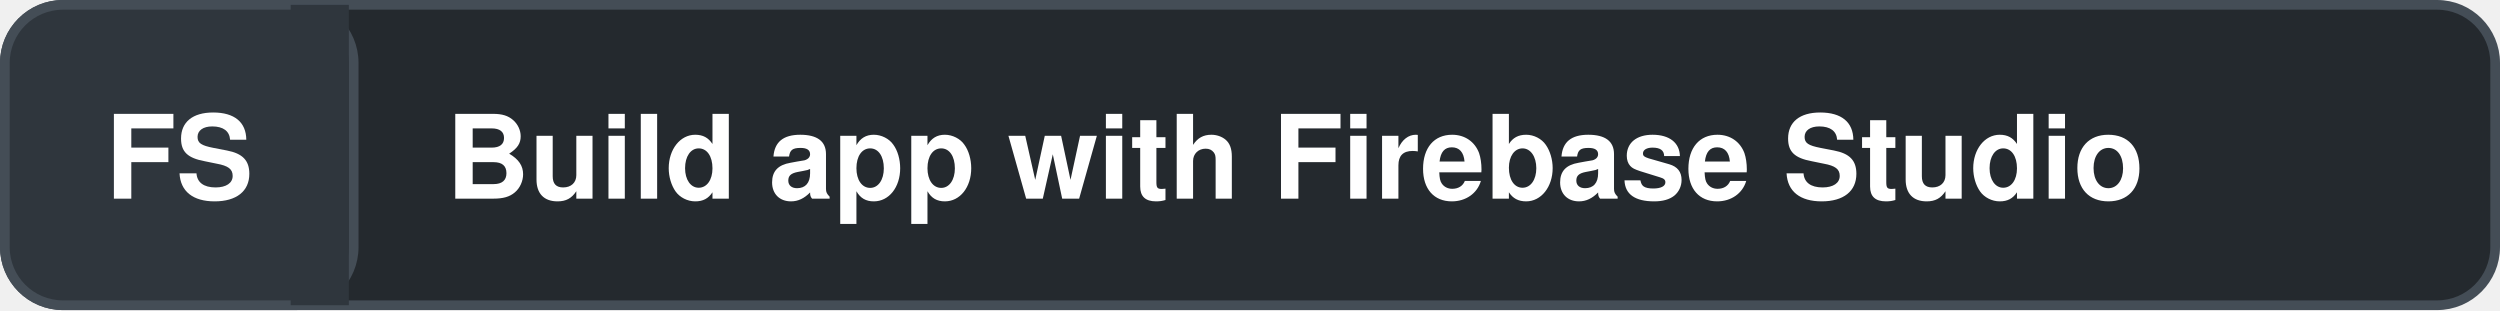
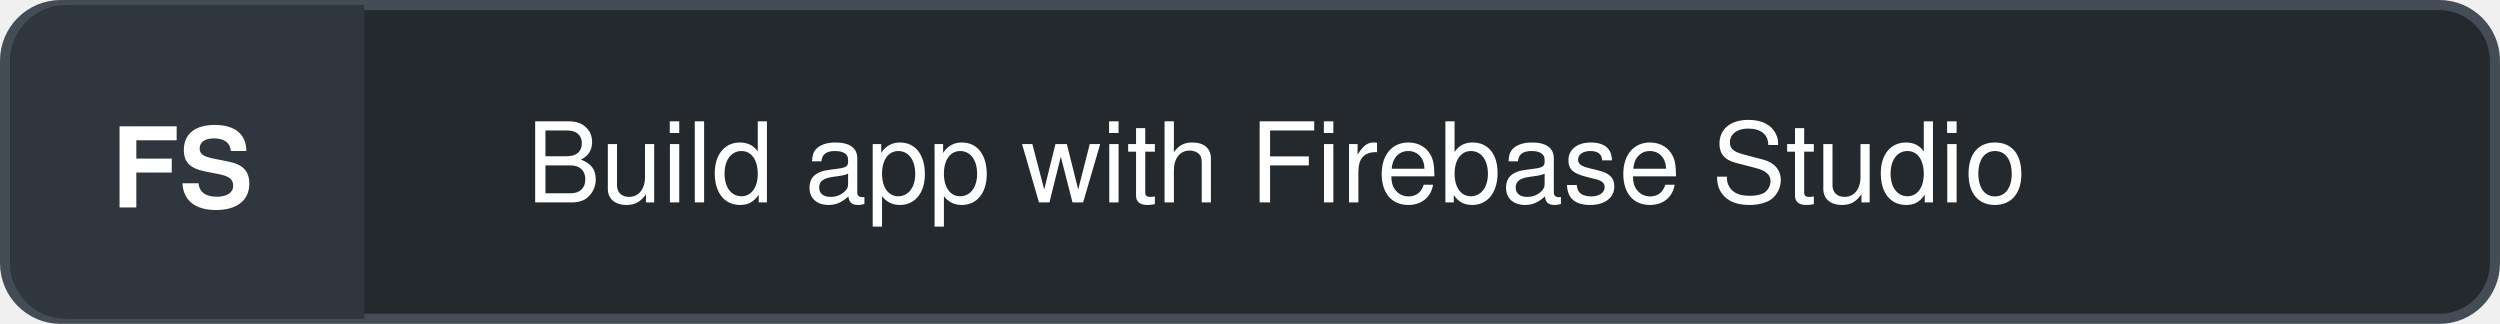
- <svg xmlns="http://www.w3.org/2000/svg" width="258" height="32" viewBox="0 0 258 32" role="img" aria-label="Build app with Firebase Studio">
-   <rect x="0.5" y="0.5" width="257" height="31" rx="6" fill="#24292e" stroke="#444d56" />
-   <rect x="0.5" y="0.5" width="36" height="31" rx="6" fill="#2f363d" stroke="#444d56" />
-   <rect x="30" y="0.5" width="6" height="31" fill="#2f363d" />
-   <text x="18.5" y="20.5" font-family="Helvetica,Arial,sans-serif" font-size="12" font-weight="700" fill="#fff" text-anchor="middle">FS</text>
-   <text x="46" y="20.5" font-family="-apple-system,Segoe UI,Helvetica,Arial,sans-serif" font-size="12" font-weight="600" fill="#fff">Build app with Firebase Studio</text>
+ <svg xmlns="http://www.w3.org/2000/svg" fill="none" height="32" viewBox="0 0 247 32" width="247" role="img" aria-label="Build app with Firebase Studio">
+   <rect x="0.5" y="0.5" width="246" height="31" rx="5.5" fill="#24292e" stroke="#444d56" />
+   <path d="m6.5.5h29.5v31h-29.5c-3.038 0-5.5-2.462-5.5-5.5v-20c0-3.038 2.462-5.5 5.5-5.5z" fill="#2f363d" />
+   <text x="18" y="20.5" font-family="-apple-system,Segoe UI,Helvetica,Arial,sans-serif" font-size="11" font-weight="700" fill="#fff" text-anchor="middle">FS</text>
+   <text x="52" y="20" font-family="-apple-system,Segoe UI,Helvetica,Arial,sans-serif" font-size="11" font-weight="500" fill="#fff">Build app with Firebase Studio</text>
</svg>
